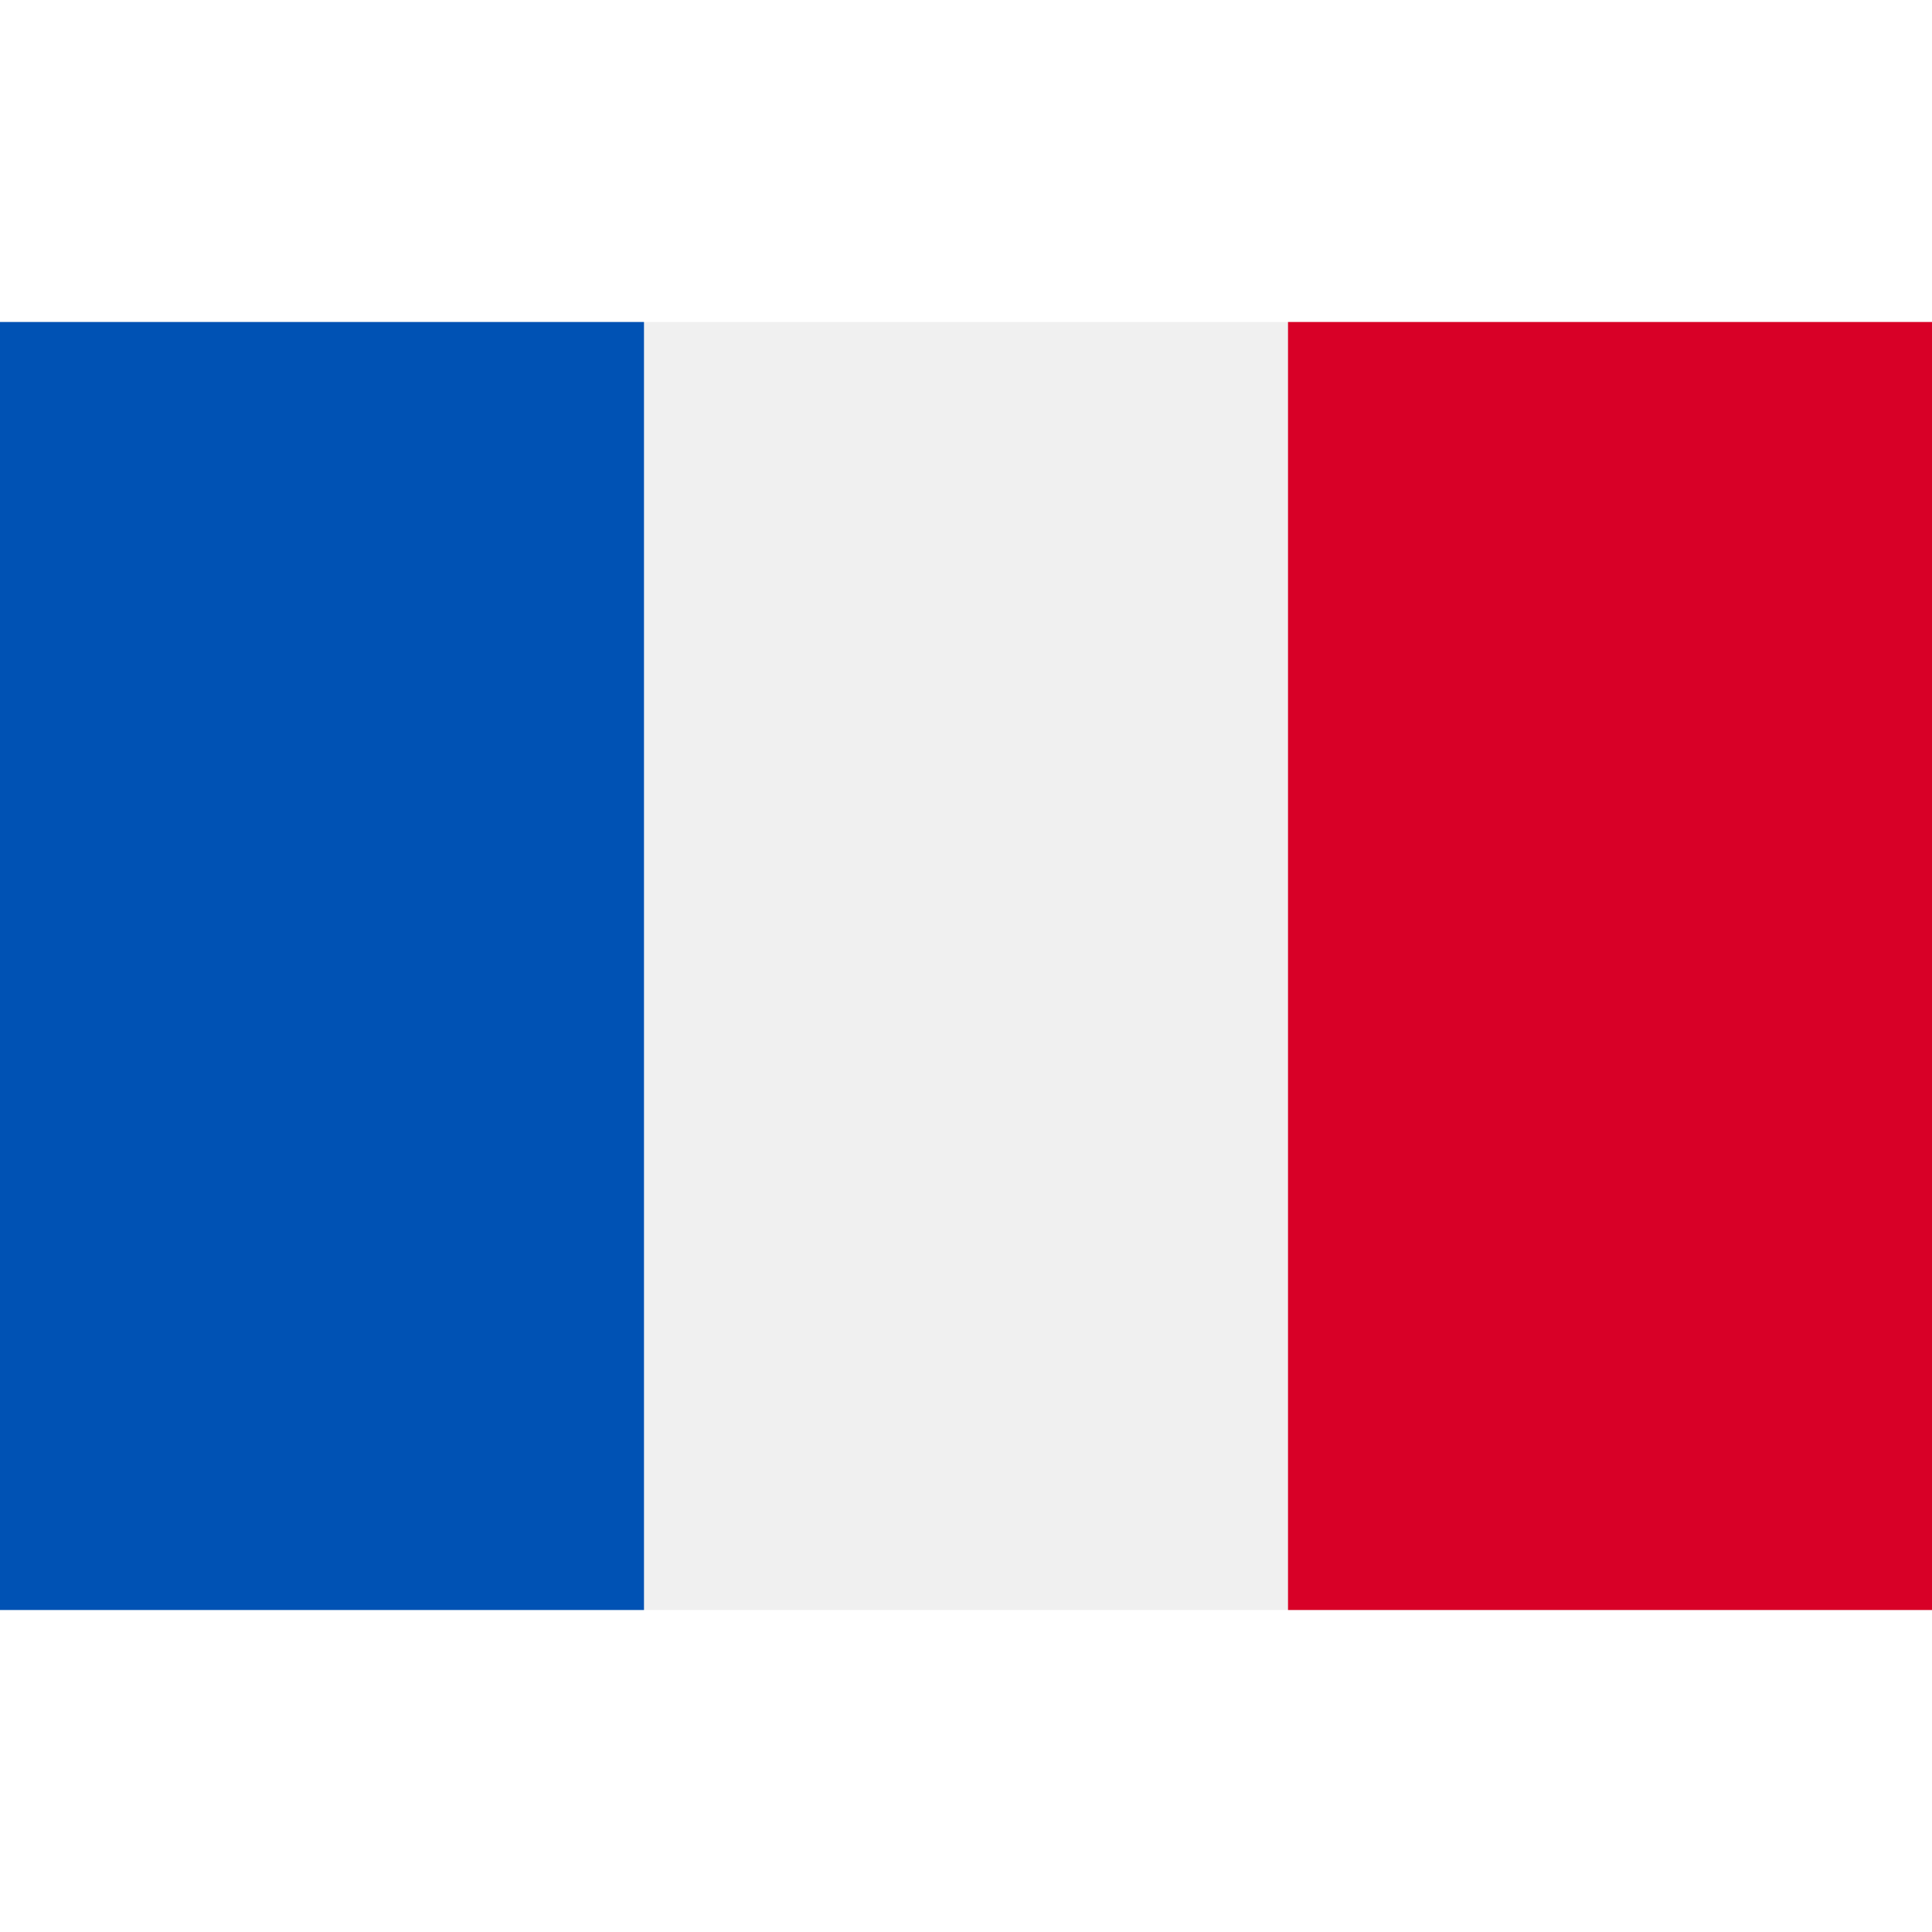
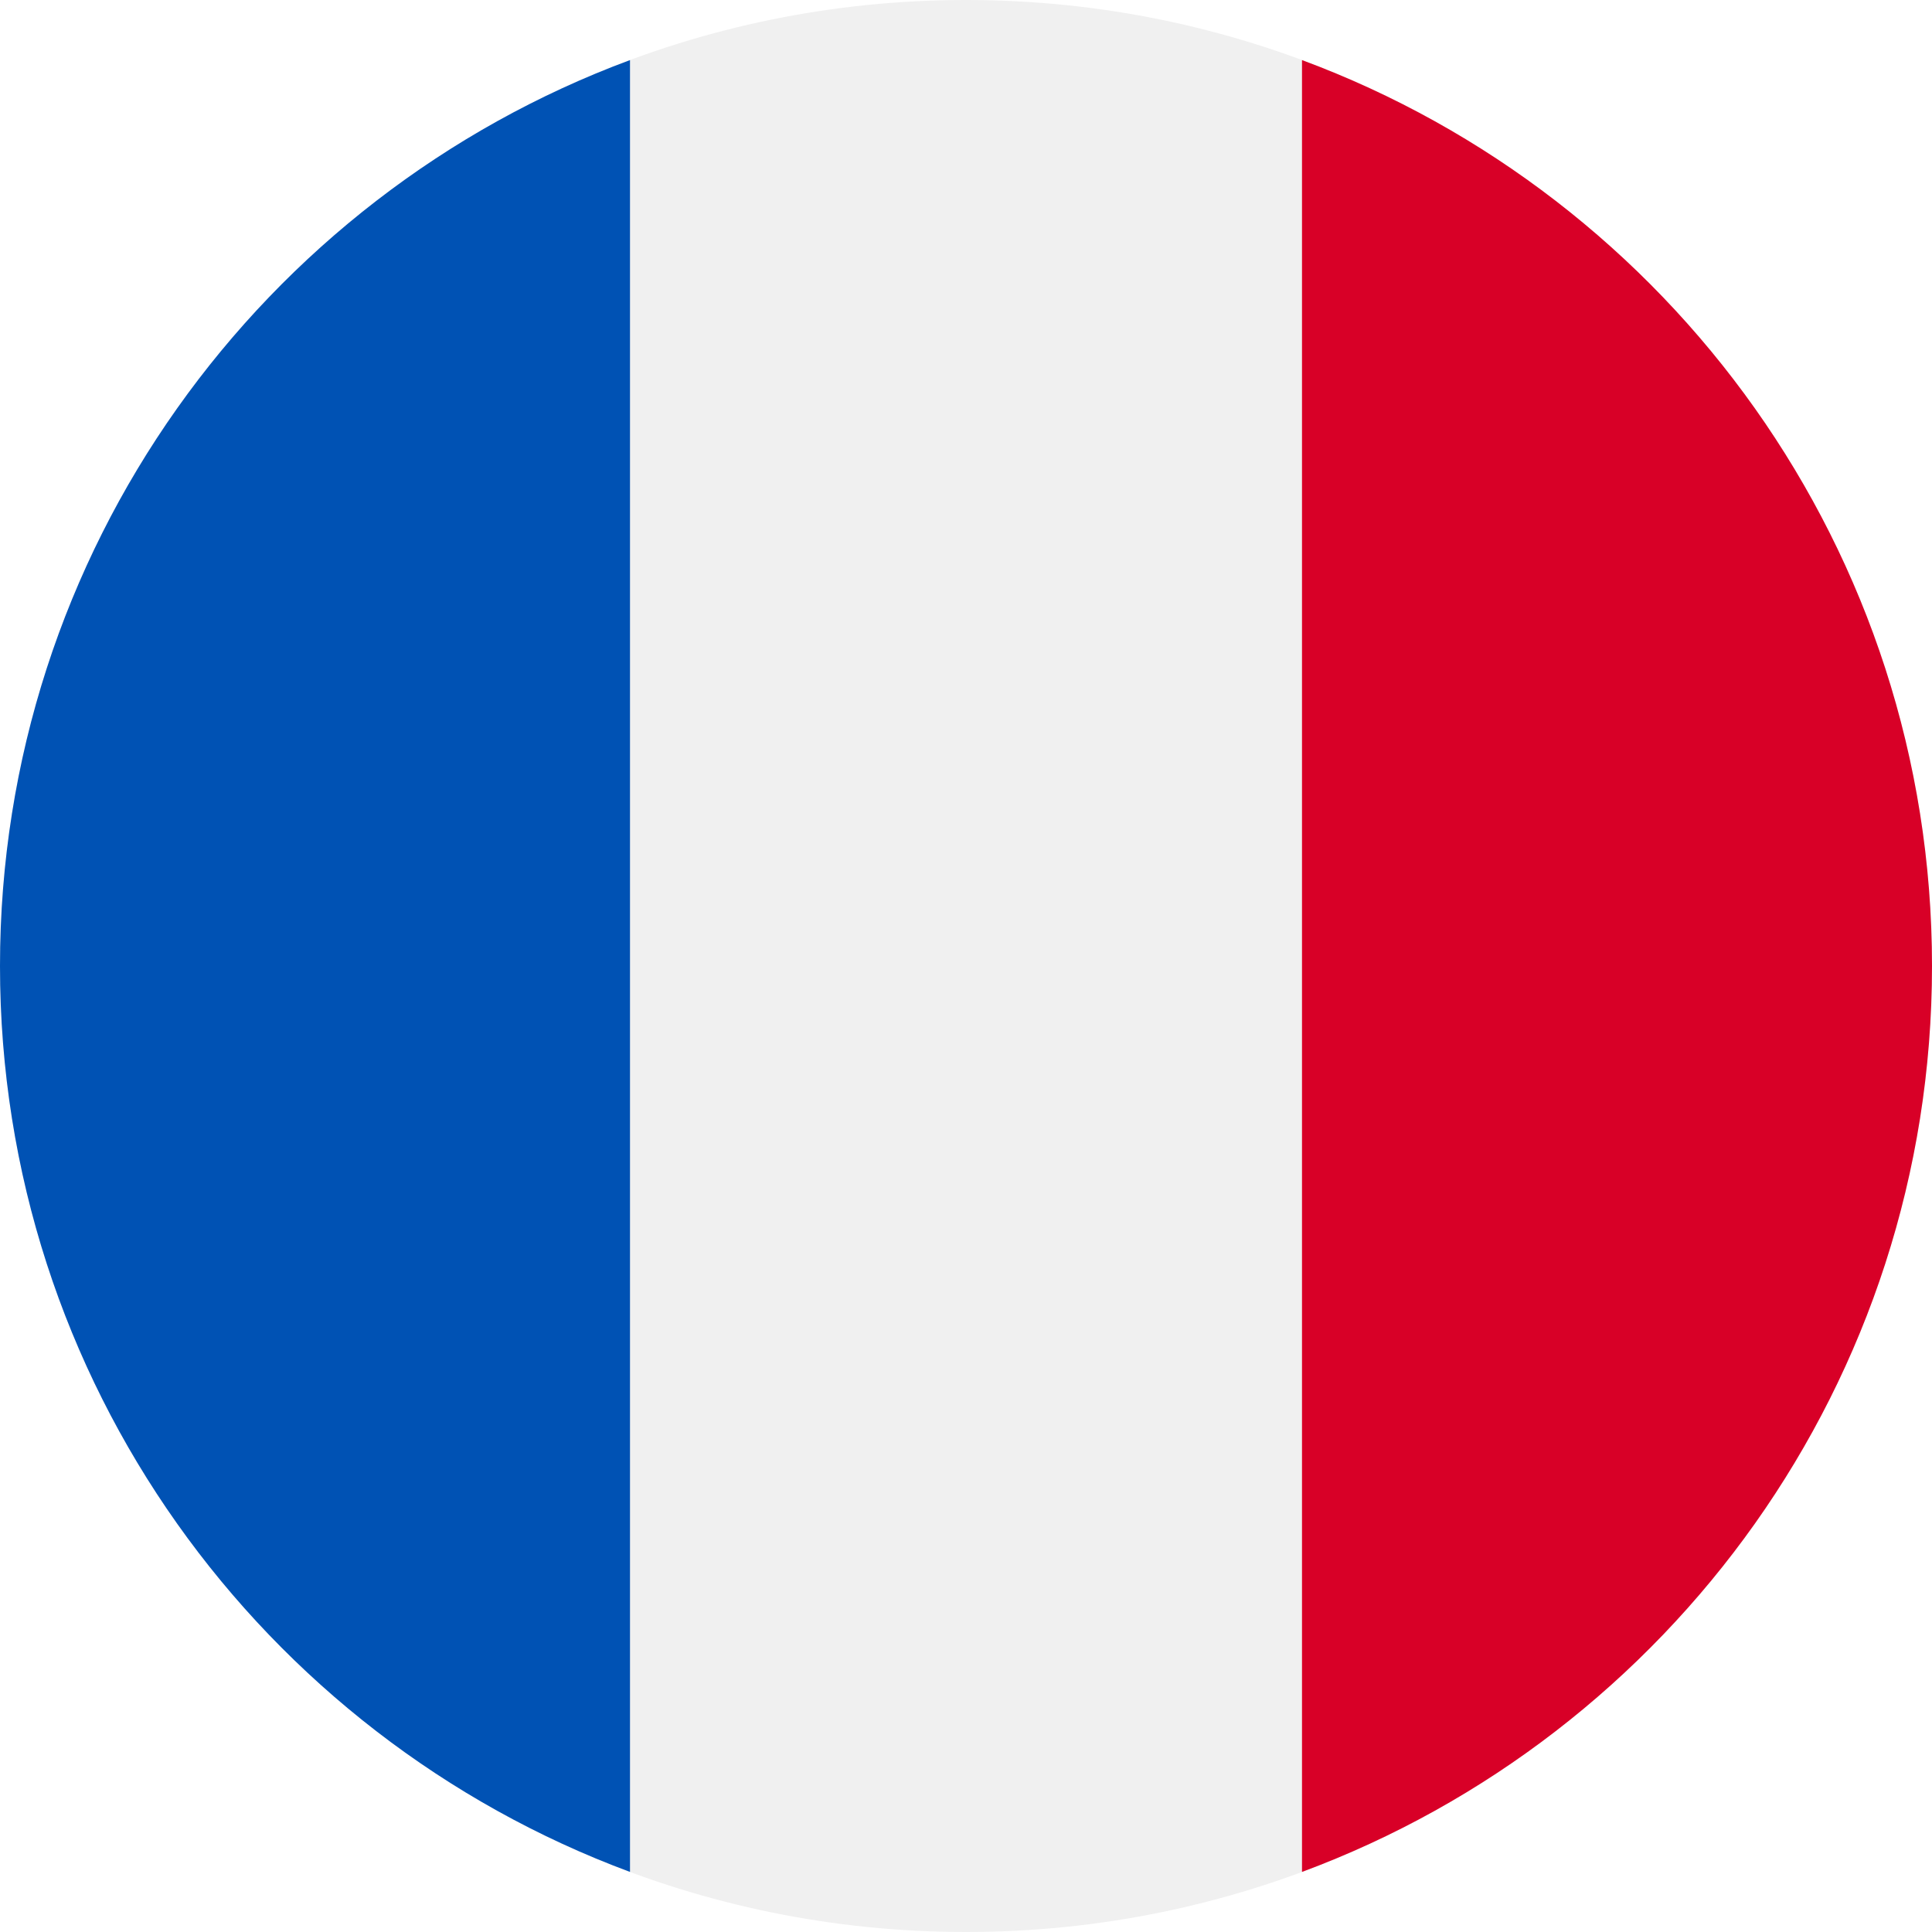
<svg xmlns="http://www.w3.org/2000/svg" version="1.1" x="0px" y="0px" viewBox="0 0 512 512" style="enable-background:new 0 0 512 512;" xml:space="preserve">
-   <rect y="85.331" style="fill:#F0F0F0;" width="512" height="341.337" />
-   <rect y="85.331" style="fill:#0052B4;" width="170.663" height="341.337" />
-   <rect x="341.337" y="85.331" style="fill:#D80027;" width="170.663" height="341.337" />
+   <circle style="fill:#F0F0F0;" cx="256" cy="256" r="256" />
+   <path style="fill:#D80027;" d="M512,256c0-110.071-69.472-203.906-166.957-240.077v480.155C442.528,459.906,512,366.071,512,256z" />
+   <path style="fill:#0052B4;" d="M0,256c0,110.071,69.473,203.906,166.957,240.077V15.923C69.473,52.094,0,145.929,0,256z" />
</svg>
